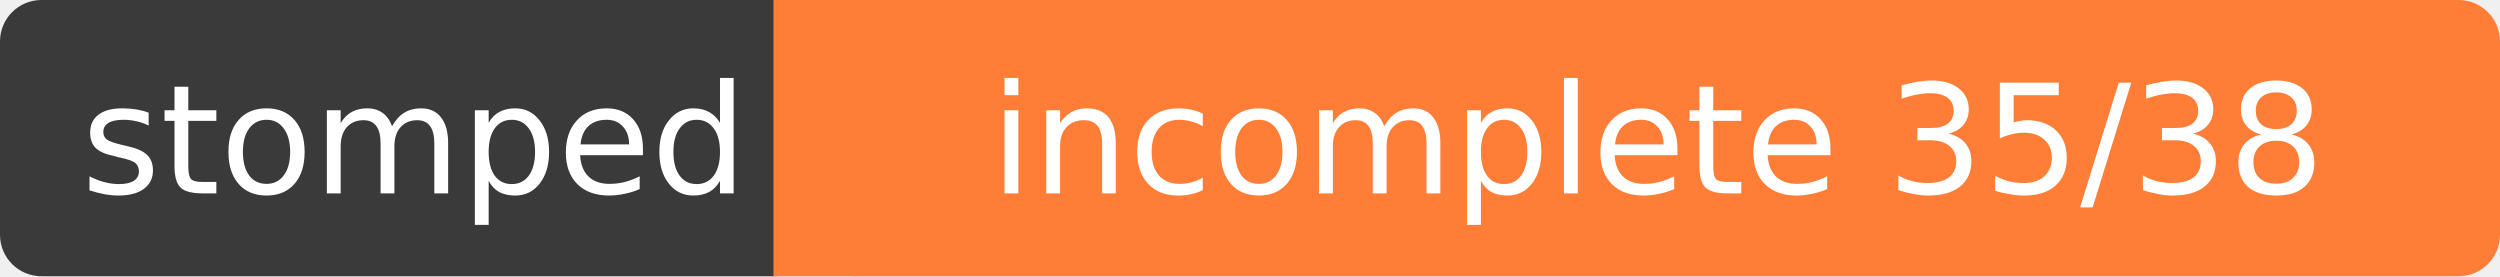
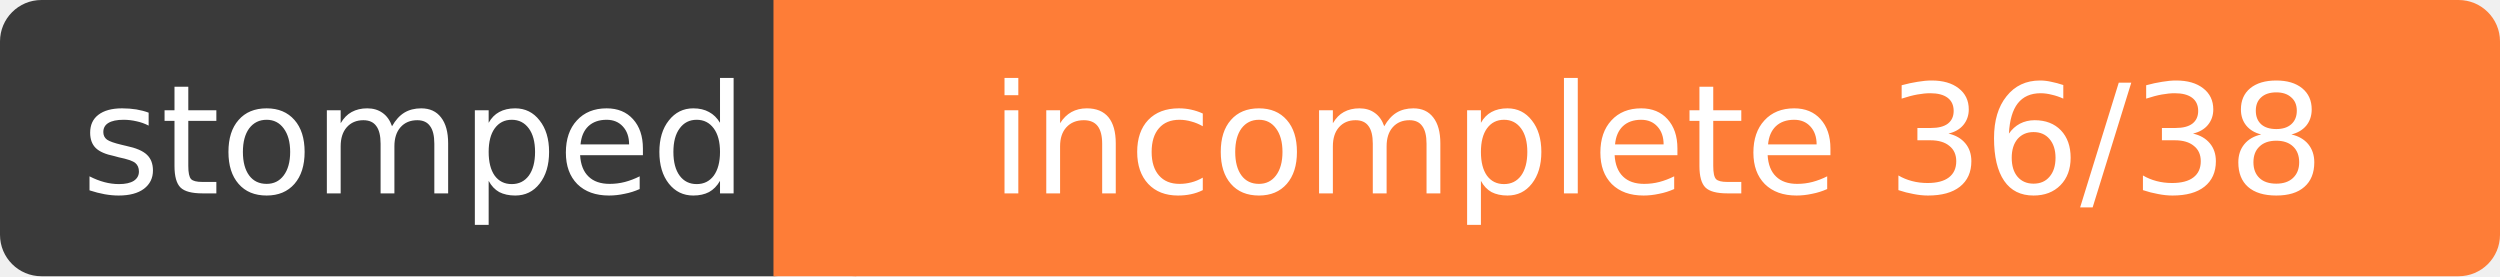
- <svg xmlns="http://www.w3.org/2000/svg" width="181" height="20" role="img" aria-label="stomped: incomplete 35/38">
+ <svg xmlns="http://www.w3.org/2000/svg" width="181" height="20" role="img" aria-label="stomped: incomplete 36/38">
  <rect width="59" height="20" rx="3" fill="#3a3a3a" />
  <rect x="59" width="122" height="20" rx="3" fill="#fe7d37" />
  <rect x="56" width="6" height="20" fill="#fe7d37" />
  <g fill="#fff" font-family="Verdana,DejaVu Sans,sans-serif" font-size="11" text-anchor="middle">
    <text x="30" y="14">stomped</text>
-     <text x="120" y="14">incomplete 35/38</text>
+     <text x="120" y="14">incomplete 36/38</text>
  </g>
</svg>
